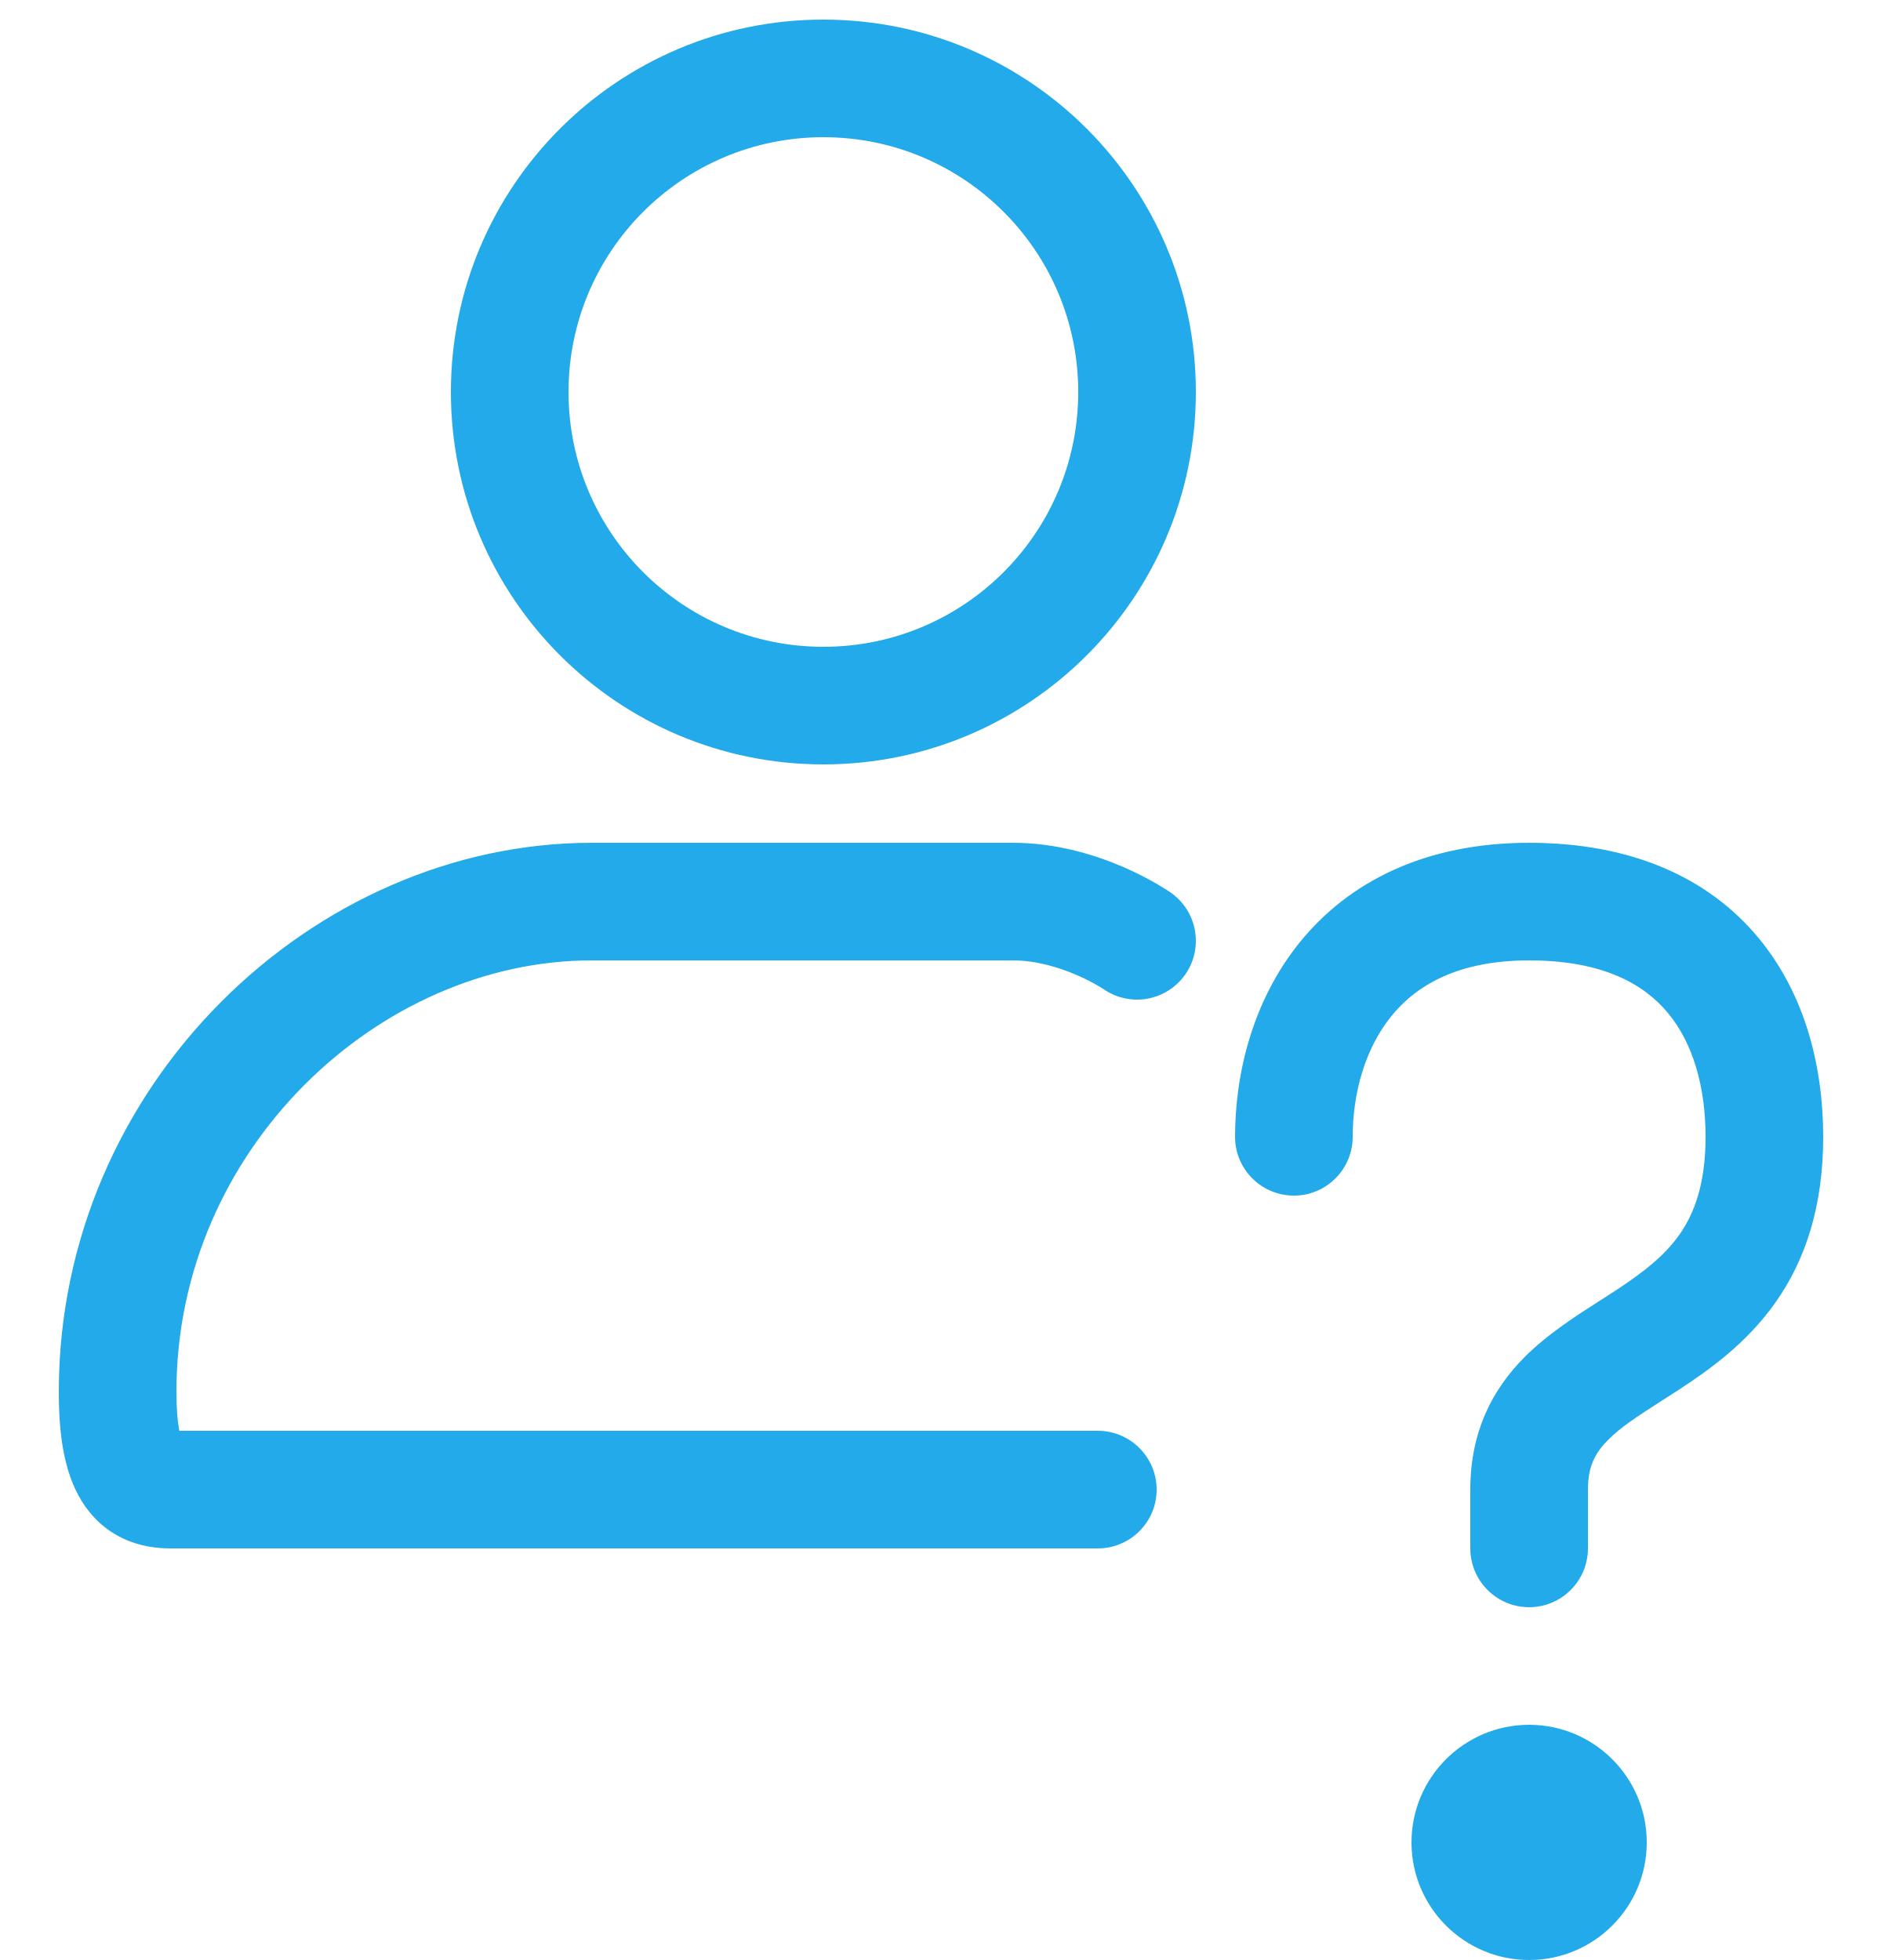
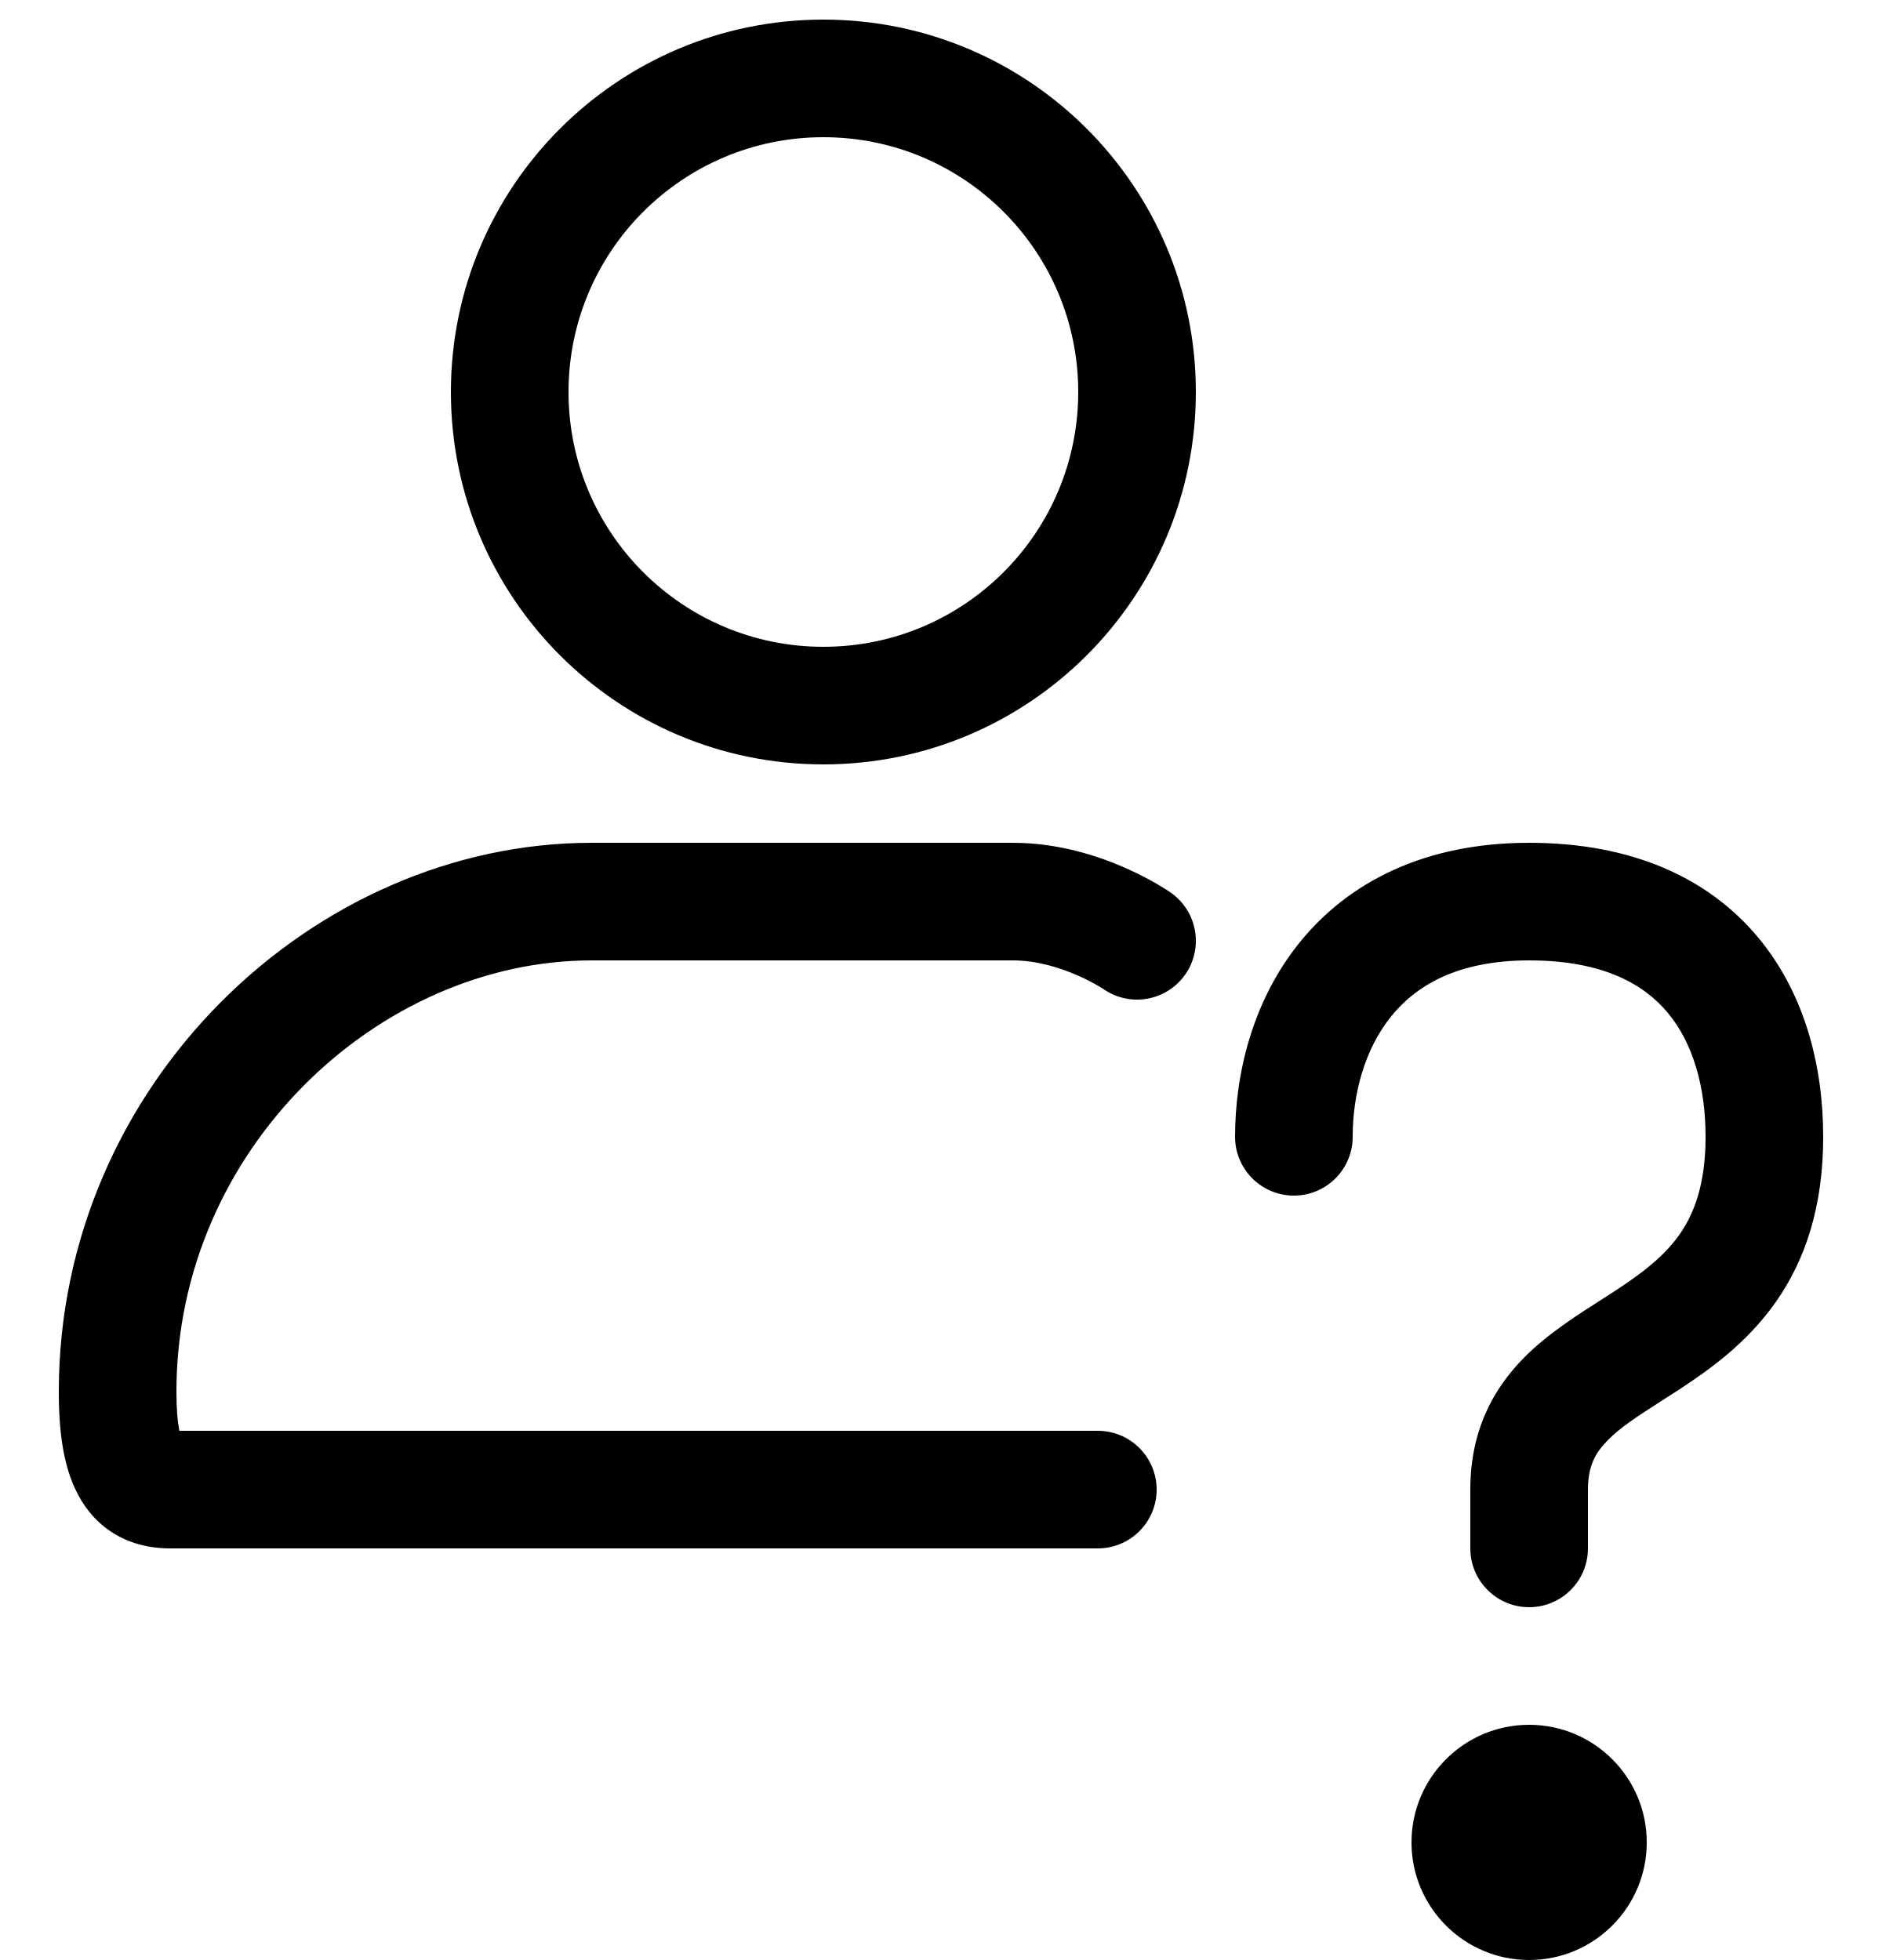
- <svg xmlns="http://www.w3.org/2000/svg" width="24" height="25" viewBox="0 0 24 25" fill="none">
-   <path fill-rule="evenodd" clip-rule="evenodd" d="M10.5 1.75C8.705 1.75 7.25 3.205 7.25 5C7.25 6.795 8.705 8.25 10.5 8.25C12.295 8.25 13.75 6.795 13.75 5C13.75 3.205 12.295 1.75 10.5 1.75ZM5.75 5C5.75 2.377 7.877 0.25 10.5 0.25C13.123 0.25 15.25 2.377 15.25 5C15.25 7.623 13.123 9.75 10.5 9.75C7.877 9.75 5.75 7.623 5.75 5ZM0.75 17.75C0.75 13.839 3.993 10.75 7.545 10.75H12.918C13.488 10.75 13.989 10.913 14.332 11.062C14.506 11.138 14.649 11.214 14.75 11.273C14.801 11.303 14.842 11.328 14.872 11.347C14.887 11.357 14.899 11.365 14.909 11.371L14.921 11.379L14.925 11.382L14.927 11.383L14.928 11.384C14.928 11.384 14.928 11.384 14.5 12L14.928 11.384C15.268 11.621 15.352 12.088 15.116 12.428C14.88 12.767 14.415 12.852 14.075 12.618C14.074 12.618 14.074 12.617 14.073 12.617C14.073 12.617 14.073 12.617 14.073 12.617C14.074 12.617 14.074 12.618 14.075 12.618L14.063 12.61C14.05 12.602 14.028 12.588 13.998 12.571C13.938 12.536 13.847 12.487 13.734 12.438C13.501 12.337 13.211 12.25 12.918 12.25H7.545C4.828 12.25 2.25 14.661 2.25 17.75C2.25 17.972 2.264 18.127 2.284 18.232C2.285 18.238 2.286 18.244 2.287 18.25H14C14.414 18.25 14.75 18.586 14.75 19C14.75 19.414 14.414 19.75 14 19.75H2.172C1.996 19.75 1.783 19.724 1.569 19.623C1.345 19.518 1.168 19.351 1.04 19.143C0.809 18.768 0.75 18.275 0.75 17.75ZM17.74 12.965C17.405 13.38 17.25 13.949 17.25 14.5C17.25 14.914 16.914 15.25 16.5 15.25C16.086 15.25 15.75 14.914 15.75 14.5C15.75 13.701 15.97 12.77 16.572 12.023C17.197 11.249 18.17 10.75 19.5 10.75C20.805 10.75 21.784 11.194 22.42 11.957C23.036 12.697 23.25 13.639 23.25 14.5C23.25 15.386 23.025 16.067 22.645 16.608C22.278 17.131 21.801 17.47 21.411 17.725C21.323 17.782 21.242 17.834 21.167 17.882C20.873 18.071 20.668 18.203 20.502 18.371C20.344 18.531 20.25 18.7 20.25 19V19.75C20.25 20.164 19.914 20.5 19.5 20.5C19.086 20.5 18.75 20.164 18.75 19.75V19C18.75 18.262 19.031 17.726 19.435 17.317C19.73 17.018 20.112 16.775 20.416 16.581C20.477 16.542 20.536 16.505 20.589 16.47C20.949 16.234 21.222 16.024 21.418 15.746C21.6 15.486 21.75 15.114 21.75 14.5C21.75 13.861 21.589 13.303 21.268 12.918C20.966 12.556 20.445 12.25 19.5 12.25C18.58 12.25 18.053 12.576 17.74 12.965Z" fill="#23AAEA" />
-   <path d="M21 23.5C21 24.328 20.328 25 19.5 25C18.672 25 18 24.328 18 23.5C18 22.672 18.672 22 19.5 22C20.328 22 21 22.672 21 23.5Z" fill="#23AAEA" />
+ <svg xmlns="http://www.w3.org/2000/svg" width="24" height="25" viewBox="0 0 24 25">
+   <path fill-rule="evenodd" clip-rule="evenodd" d="M10.5 1.75C8.705 1.75 7.25 3.205 7.25 5C7.25 6.795 8.705 8.25 10.5 8.25C12.295 8.25 13.75 6.795 13.75 5C13.75 3.205 12.295 1.75 10.5 1.75ZM5.75 5C5.75 2.377 7.877 0.25 10.5 0.25C13.123 0.25 15.25 2.377 15.25 5C15.25 7.623 13.123 9.75 10.5 9.75C7.877 9.75 5.75 7.623 5.75 5ZM0.75 17.75C0.75 13.839 3.993 10.75 7.545 10.75H12.918C13.488 10.75 13.989 10.913 14.332 11.062C14.506 11.138 14.649 11.214 14.75 11.273C14.801 11.303 14.842 11.328 14.872 11.347C14.887 11.357 14.899 11.365 14.909 11.371L14.921 11.379L14.925 11.382L14.927 11.383L14.928 11.384C14.928 11.384 14.928 11.384 14.5 12L14.928 11.384C15.268 11.621 15.352 12.088 15.116 12.428C14.88 12.767 14.415 12.852 14.075 12.618C14.074 12.618 14.074 12.617 14.073 12.617C14.073 12.617 14.073 12.617 14.073 12.617C14.074 12.617 14.074 12.618 14.075 12.618L14.063 12.61C14.05 12.602 14.028 12.588 13.998 12.571C13.938 12.536 13.847 12.487 13.734 12.438C13.501 12.337 13.211 12.25 12.918 12.25H7.545C4.828 12.25 2.25 14.661 2.25 17.75C2.25 17.972 2.264 18.127 2.284 18.232C2.285 18.238 2.286 18.244 2.287 18.25H14C14.414 18.25 14.75 18.586 14.75 19C14.75 19.414 14.414 19.75 14 19.75H2.172C1.996 19.75 1.783 19.724 1.569 19.623C1.345 19.518 1.168 19.351 1.04 19.143C0.809 18.768 0.75 18.275 0.75 17.75ZM17.74 12.965C17.405 13.38 17.25 13.949 17.25 14.5C17.25 14.914 16.914 15.25 16.5 15.25C16.086 15.25 15.75 14.914 15.75 14.5C15.75 13.701 15.97 12.77 16.572 12.023C17.197 11.249 18.17 10.75 19.5 10.75C20.805 10.75 21.784 11.194 22.42 11.957C23.036 12.697 23.25 13.639 23.25 14.5C23.25 15.386 23.025 16.067 22.645 16.608C22.278 17.131 21.801 17.47 21.411 17.725C21.323 17.782 21.242 17.834 21.167 17.882C20.873 18.071 20.668 18.203 20.502 18.371C20.344 18.531 20.25 18.7 20.25 19V19.75C20.25 20.164 19.914 20.5 19.5 20.5C19.086 20.5 18.75 20.164 18.75 19.75V19C18.75 18.262 19.031 17.726 19.435 17.317C19.73 17.018 20.112 16.775 20.416 16.581C20.477 16.542 20.536 16.505 20.589 16.47C20.949 16.234 21.222 16.024 21.418 15.746C21.6 15.486 21.75 15.114 21.75 14.5C21.75 13.861 21.589 13.303 21.268 12.918C20.966 12.556 20.445 12.25 19.5 12.25C18.58 12.25 18.053 12.576 17.74 12.965Z" />
+   <path d="M21 23.5C21 24.328 20.328 25 19.5 25C18.672 25 18 24.328 18 23.5C18 22.672 18.672 22 19.5 22C20.328 22 21 22.672 21 23.5Z" />
</svg>
